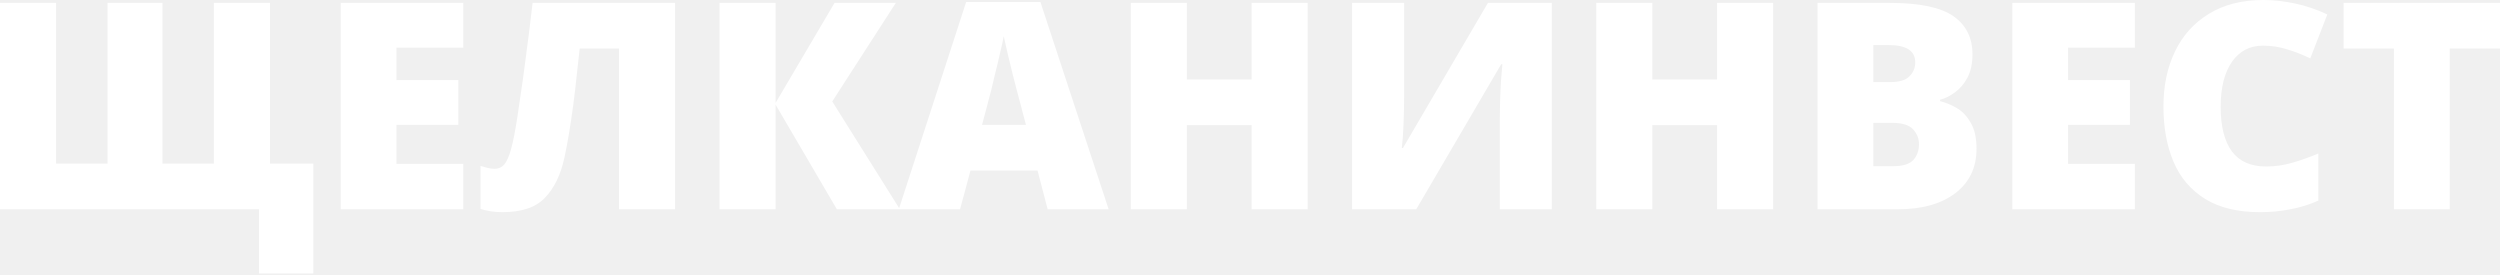
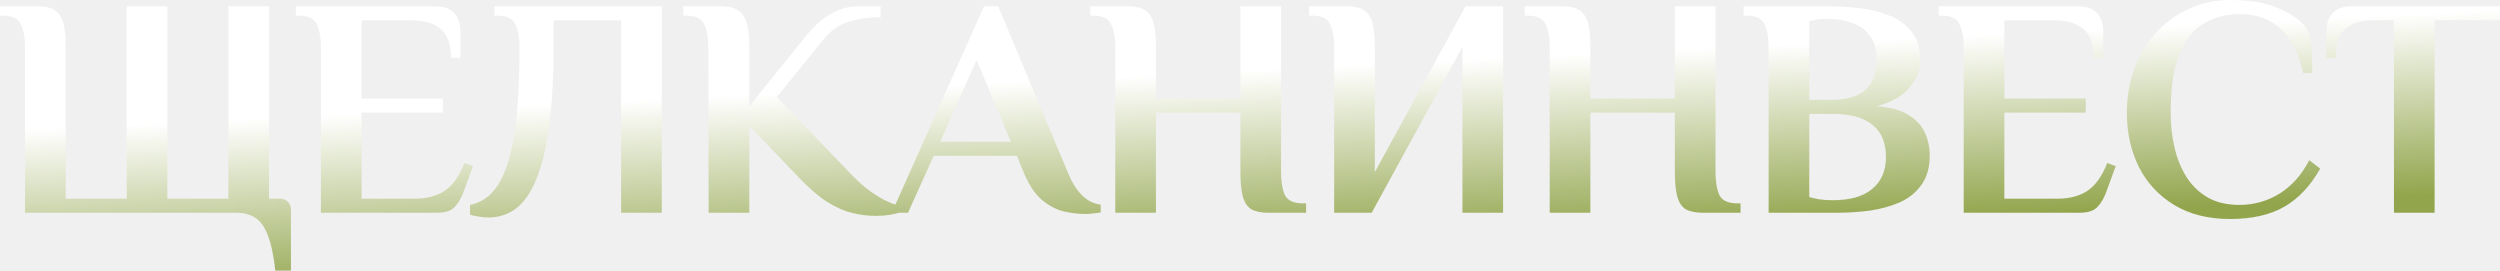
- <svg xmlns="http://www.w3.org/2000/svg" width="1119" height="123" viewBox="0 0 1119 123" fill="none">
-   <path d="M25.099 73.228H48.128V1.294H72.71V73.228H95.739V1.294H120.838V73.228H140.244V122.391H115.922V93.669H0V1.294H25.099V73.228ZM302.164 93.669H277.065V21.735H259.47C259.125 25.185 258.693 29.067 258.176 33.379C257.745 37.691 257.228 42.134 256.624 46.705C256.02 51.19 255.373 55.546 254.683 59.773C253.993 63.912 253.303 67.535 252.613 70.64C250.975 78.23 248.084 84.182 243.944 88.494C239.891 92.806 233.551 94.963 224.927 94.963C223.029 94.963 221.261 94.833 219.622 94.574C218.07 94.316 216.56 93.97 215.094 93.539V74.263C216.301 74.608 217.379 74.909 218.328 75.168C219.277 75.427 220.269 75.556 221.304 75.556C222.684 75.556 223.892 75.168 224.927 74.392C226.048 73.529 227.083 71.76 228.031 69.087C228.98 66.413 229.929 62.273 230.878 56.667C231.309 54.252 231.913 50.285 232.689 44.765C233.552 39.245 234.457 32.732 235.406 25.229C236.441 17.639 237.433 9.66 238.382 1.294H302.164V93.669ZM1013.12 0C1017.6 8.72513e-06 1022.3 0.518 1027.22 1.553C1032.13 2.588 1036.96 4.226 1041.71 6.469L1034.08 26.134C1030.71 24.495 1027.3 23.158 1023.85 22.123C1020.4 21.002 1016.74 20.441 1012.86 20.441C1006.99 20.441 1002.38 22.857 999.014 27.686C995.65 32.517 993.969 39.244 993.969 47.869C993.969 56.58 995.65 63.222 999.014 67.793C1002.38 72.278 1007.47 74.521 1014.28 74.522C1018.33 74.522 1022.26 73.96 1026.05 72.839C1029.93 71.718 1033.82 70.338 1037.7 68.699V89.787C1033.64 91.598 1029.46 92.893 1025.15 93.669C1020.92 94.531 1016.39 94.963 1011.56 94.963C1001.56 94.963 993.365 92.978 986.982 89.011C980.6 85.043 975.899 79.524 972.88 72.451C969.861 65.292 968.352 57.055 968.352 47.74C968.352 38.425 970.076 30.188 973.526 23.029C976.976 15.87 982.023 10.264 988.664 6.21C995.392 2.07 1003.54 0 1013.12 0ZM207.354 21.347H177.468V35.837H205.154V55.891H177.468V73.356H207.354V93.669H152.498V1.294H207.354V21.347ZM496.228 93.669H468.929L464.4 76.332H434.386L429.728 93.669H374.579L347.151 46.834V93.669H322.052V1.294H347.151V46.058L373.544 1.294H400.972L372.509 45.411L402.464 93.161L432.444 0.905H465.694L496.228 93.669ZM531.235 35.578H560.216V1.294H585.314V93.669H560.216V56.02H531.235V93.669H506.136V1.294H531.235V35.578ZM628.478 43.6C628.478 47.395 628.391 51.449 628.219 55.762C628.046 59.988 627.787 63.481 627.442 66.241H627.96L665.997 1.294H694.589V93.669H671.302V53.691C671.302 51.363 671.344 48.689 671.431 45.67C671.517 42.565 671.647 39.503 671.819 36.484C672.078 33.466 672.293 30.878 672.466 28.722H671.948L633.911 93.669H605.19V1.294H628.478V43.6ZM739.577 35.578H768.558V1.294H793.656V93.669H768.558V56.02H739.577V93.669H714.478V1.294H739.577V35.578ZM845.747 1.294C859.116 1.294 868.646 3.278 874.339 7.245C880.031 11.213 882.878 16.906 882.878 24.323C882.878 28.377 882.145 31.827 880.679 34.673C879.212 37.433 877.358 39.633 875.115 41.272C872.959 42.91 870.716 44.031 868.388 44.635V45.282C870.889 45.886 873.39 46.92 875.892 48.387C878.393 49.853 880.463 52.053 882.102 54.985C883.827 57.832 884.689 61.713 884.689 66.629C884.689 74.995 881.541 81.594 875.245 86.424C868.949 91.254 860.367 93.669 849.499 93.669H813.532V1.294H845.747ZM955.565 21.347H925.68V35.837H953.366V55.891H925.68V73.356H955.565V93.669H900.71V1.294H955.565V21.347ZM1119 21.735H1096.49V93.669H1071.52V21.735H1049.01V1.294H1119V21.735ZM838.502 74.392H847.299C851.611 74.392 854.63 73.486 856.355 71.675C858.081 69.777 858.943 67.405 858.943 64.559C858.943 62.057 858.08 59.858 856.355 57.961C854.63 55.977 851.44 54.985 846.782 54.985H838.502V74.392ZM449.264 16.172C448.919 18.242 448.358 20.83 447.582 23.935C446.892 27.04 446.159 30.101 445.383 33.12C444.693 36.139 444.089 38.684 443.571 40.754L439.561 55.891H459.226L455.215 40.754C454.784 39.115 454.181 36.786 453.404 33.768C452.628 30.663 451.851 27.471 451.075 24.193C450.299 20.916 449.695 18.242 449.264 16.172ZM838.502 36.743H846.006C850.146 36.743 853.035 35.88 854.674 34.155C856.399 32.43 857.262 30.36 857.262 27.945C857.262 22.77 853.337 20.183 845.488 20.183H838.502V36.743Z" fill="white" />
+ <svg xmlns="http://www.w3.org/2000/svg" width="1127" height="122" viewBox="0 0 1127 122" fill="none">
+   <path d="M16.924 2.82C20.214 2.82 22.753 3.385 24.539 4.513C26.419 5.641 27.736 7.522 28.488 10.154C29.24 12.787 29.616 16.453 29.616 21.154V89.554H57.116V2.82H75.45V89.554H102.951V2.82H121.285V89.554H126.221C127.631 89.554 128.806 90.024 129.746 90.964C130.686 91.904 131.156 93.079 131.156 94.489V121.99H124.105C123.353 115.127 122.225 109.814 120.721 106.054C119.31 102.293 117.43 99.661 115.079 98.156C112.729 96.652 109.861 95.899 106.477 95.899H11.282V21.154C11.282 16.924 10.671 13.539 9.449 11C8.321 8.368 5.641 7.052 1.41 7.052H0V2.82H16.924ZM1005.33 0C1014.17 0 1021.27 1.175 1026.63 3.525C1032.08 5.782 1036.12 8.415 1038.76 11.424C1040.64 13.868 1041.72 17.017 1042 20.872C1042.28 24.727 1042.42 28.723 1042.42 32.859H1038.19C1036.41 24.304 1033.12 17.77 1028.32 13.257C1023.62 8.65 1017.37 6.347 1009.56 6.347C1003.83 6.347 998.61 7.663 993.909 10.295C989.208 12.927 985.448 17.488 982.627 23.975C979.9 30.368 978.537 39.3 978.537 50.77C978.537 56.13 979.101 61.3 980.229 66.283C981.358 71.266 983.143 75.733 985.588 79.682C988.126 83.63 991.323 86.733 995.178 88.989C999.127 91.246 1003.92 92.374 1009.56 92.374C1016.05 92.374 1022.07 90.681 1027.62 87.297C1033.16 83.818 1037.63 78.788 1041.01 72.207L1045.95 76.015C1041.53 83.818 1036.12 89.553 1029.73 93.22C1023.34 96.886 1015.2 98.721 1005.33 98.721C995.46 98.721 987.045 96.605 980.088 92.374C973.131 88.143 967.819 82.408 964.152 75.169C960.58 67.93 958.793 59.796 958.793 50.77C958.793 43.625 959.921 36.997 962.178 30.886C964.528 24.68 967.819 19.274 972.05 14.667C976.281 10.06 981.216 6.488 986.857 3.949C992.499 1.317 998.657 3.07748e-05 1005.33 0ZM298.337 95.899H280.003V9.167H249.541V21.154C249.541 33.095 249.071 43.437 248.131 52.181C247.191 60.924 245.827 68.258 244.041 74.182C242.349 80.011 240.279 84.712 237.835 88.284C235.485 91.763 232.805 94.254 229.797 95.759C226.882 97.263 223.732 98.015 220.348 98.015C218.561 98.015 216.963 97.874 215.553 97.592C214.142 97.404 212.92 97.122 211.886 96.746V92.374C214.236 91.904 216.493 90.964 218.655 89.554C220.912 88.049 222.98 85.793 224.86 82.784C226.741 79.776 228.387 75.686 229.797 70.515C231.207 65.25 232.288 58.621 233.04 50.63C233.792 42.544 234.169 32.719 234.169 21.154C234.169 16.924 233.557 13.539 232.335 11C231.207 8.368 228.527 7.052 224.297 7.052H222.887V2.82H298.337V95.899ZM324.95 2.82C328.241 2.82 330.779 3.385 332.565 4.513C334.446 5.641 335.762 7.522 336.515 10.154C337.361 12.787 337.783 16.453 337.783 21.154V47.95L362.182 17.629C364.25 14.996 366.507 12.551 368.951 10.295C371.396 8.039 374.122 6.253 377.131 4.937C380.139 3.526 383.477 2.82 387.144 2.82H397.016V7.757C391.657 7.757 386.814 8.462 382.489 9.872C378.165 11.188 374.404 13.821 371.207 17.77L350.194 43.719L382.771 77.565C385.122 80.104 387.661 82.502 390.388 84.759C393.208 86.921 395.935 88.707 398.567 90.117C400.493 91.08 402.193 91.765 403.666 92.175L443.605 2.82H449.952L481.542 78.13C483.234 82.267 485.304 85.558 487.748 88.002C490.192 90.446 493.013 91.856 496.209 92.232V95.759C495.457 95.947 494.376 96.088 492.966 96.182C491.65 96.37 490.475 96.464 489.44 96.464C486.338 96.464 483.047 96.088 479.568 95.336C476.184 94.49 472.893 92.75 469.696 90.117C466.594 87.485 463.914 83.489 461.657 78.13L458.414 70.232H420.9L409.336 95.899H405.195C404.161 96.275 402.704 96.605 400.823 96.887C399.037 97.169 397.063 97.31 394.9 97.31C391.422 97.31 387.896 96.887 384.323 96.041C380.751 95.195 376.99 93.549 373.041 91.105C369.186 88.66 365.002 85.088 360.489 80.387L337.783 56.693V95.899H319.45L319.309 21.154C319.309 16.924 318.698 13.539 317.476 11C316.347 8.368 313.667 7.052 309.437 7.052H308.026V2.82H324.95ZM195.581 2.82C198.871 2.82 201.363 3.385 203.056 4.513C204.748 5.547 205.924 6.958 206.582 8.744C207.24 10.436 207.569 12.222 207.569 14.102V26.091H203.338C203.338 20.074 201.787 15.749 198.685 13.116C195.676 10.484 191.351 9.167 185.71 9.167H163.004V44.424H199.671V50.77H163.004V89.554H187.12C192.291 89.554 196.663 88.425 200.235 86.169C203.902 83.819 206.958 79.587 209.402 73.476L213.21 74.887L209.12 86.027C208.086 89.036 206.723 91.433 205.03 93.22C203.432 95.006 200.705 95.899 196.851 95.899H144.67V21.154C144.67 16.924 144.059 13.539 142.837 11C141.709 8.368 139.029 7.052 134.798 7.052H133.388V2.82H195.581ZM508.403 2.82C511.694 2.82 514.232 3.385 516.019 4.513C517.899 5.641 519.216 7.522 519.968 10.154C520.72 12.787 521.096 16.453 521.096 21.154V44.424H559.174V2.82H577.507V77.565C577.507 81.796 578.071 85.229 579.199 87.861C580.421 90.4 583.148 91.669 587.379 91.669H588.789V95.899H571.866C568.576 95.899 565.99 95.383 564.109 94.349C562.323 93.22 561.054 91.34 560.302 88.707C559.55 85.981 559.174 82.266 559.174 77.565V50.77H521.096V95.899H502.762V21.154C502.762 16.924 502.151 13.539 500.929 11C499.8 8.368 497.12 7.052 492.89 7.052H491.479V2.82H508.403ZM607.085 2.82C610.375 2.82 612.914 3.385 614.7 4.513C616.581 5.641 617.896 7.522 618.648 10.154C619.401 12.787 619.777 16.453 619.777 21.154V77.565L660.676 2.82H677.599V95.899H659.266V21.154L618.367 95.899H601.443V21.154C601.443 16.924 600.833 13.539 599.61 11C598.482 8.368 595.802 7.052 591.571 7.052H590.161V2.82H607.085ZM704.251 2.82C707.542 2.82 710.081 3.384 711.867 4.513C713.748 5.641 715.063 7.522 715.815 10.154C716.568 12.787 716.944 16.453 716.944 21.154V44.424H755.021V2.82H773.355V77.565C773.355 81.796 773.92 85.229 775.048 87.861C776.27 90.4 778.997 91.669 783.228 91.669H784.638V95.899H767.714C764.424 95.899 761.838 95.383 759.958 94.349C758.172 93.22 756.903 91.34 756.15 88.707C755.398 85.981 755.021 82.266 755.021 77.565V50.77H716.944V95.899H698.61V21.154C698.61 16.924 698 13.539 696.777 11C695.649 8.368 692.969 7.052 688.738 7.052H687.328V2.82H704.251ZM824.087 2.82C828.506 2.82 833.113 3.103 837.908 3.667C842.797 4.137 847.31 5.218 851.447 6.91C855.678 8.508 859.11 10.954 861.742 14.244C864.375 17.535 865.69 21.954 865.69 27.501C865.69 31.544 864.045 35.54 860.755 39.488C857.558 43.343 852.669 46.116 846.088 47.809C852.293 48.373 857.088 49.736 860.473 51.898C863.951 54.061 866.396 56.741 867.807 59.938C869.217 63.04 869.922 66.425 869.922 70.092C869.922 75.451 868.699 79.822 866.255 83.207C863.904 86.592 860.708 89.224 856.665 91.105C852.622 92.891 848.109 94.16 843.126 94.912C838.237 95.57 833.301 95.899 828.318 95.899H797.292V21.154C797.292 16.924 796.681 13.539 795.459 11C794.331 8.368 791.651 7.052 787.42 7.052H786.01V2.82H824.087ZM936.142 2.82C939.432 2.82 941.924 3.385 943.616 4.513C945.309 5.547 946.484 6.958 947.143 8.744C947.801 10.436 948.129 12.222 948.129 14.102V26.091H943.898C943.898 20.074 942.347 15.749 939.244 13.116C936.236 10.484 931.911 9.167 926.27 9.167H903.564V44.424H940.231V50.77H903.564V89.554H927.681C932.851 89.554 937.223 88.425 940.796 86.169C944.463 83.819 947.518 79.587 949.963 73.476L953.771 74.887L949.681 86.027C948.646 89.036 947.283 91.433 945.591 93.22C943.992 95.006 941.266 95.899 937.411 95.899H885.23V21.154C885.23 16.924 884.62 13.539 883.397 11C882.269 8.368 879.589 7.052 875.358 7.052H873.948V2.82H936.142ZM1127 9.167H1097.52V95.899H1079.19V9.167H1069.18C1064.19 9.167 1060.25 10.436 1057.33 12.975C1054.42 15.419 1052.96 19.792 1052.96 26.091H1048.73V14.102C1048.73 12.222 1049.06 10.436 1049.72 8.744C1050.37 6.958 1051.55 5.547 1053.24 4.513C1055.03 3.384 1057.52 2.82 1060.72 2.82H1127V9.167ZM815.626 88.849C816.66 89.131 818.117 89.459 819.997 89.835C821.877 90.117 823.947 90.259 826.203 90.259C834.007 90.259 839.93 88.566 843.973 85.182C848.109 81.797 850.178 77.002 850.178 70.797C850.178 64.31 848.156 59.467 844.113 56.27C840.165 52.98 834.195 51.335 826.203 51.335H815.626V88.849ZM423.861 63.886H455.734L440.221 27.077L423.861 63.886ZM824.087 8.462C823.053 8.462 821.878 8.509 820.562 8.603C819.339 8.697 817.694 8.979 815.626 9.449V44.988H826.203C830.058 44.988 833.442 44.424 836.356 43.296C839.365 42.074 841.716 40.146 843.408 37.514C845.101 34.787 845.947 31.215 845.947 26.796C845.947 22.095 844.866 18.427 842.703 15.795C840.635 13.162 837.908 11.283 834.523 10.154C831.233 9.026 827.754 8.462 824.087 8.462Z" fill="url(#paint0_linear_57_258)" />
+   <defs>
+     <linearGradient id="paint0_linear_57_258" x1="563.5" y1="0" x2="569" y2="113.5" gradientUnits="userSpaceOnUse">
+       <stop offset="0.279" stop-color="white" />
+       <stop offset="1" stop-color="#92A54C" />
+     </linearGradient>
+   </defs>
</svg>
